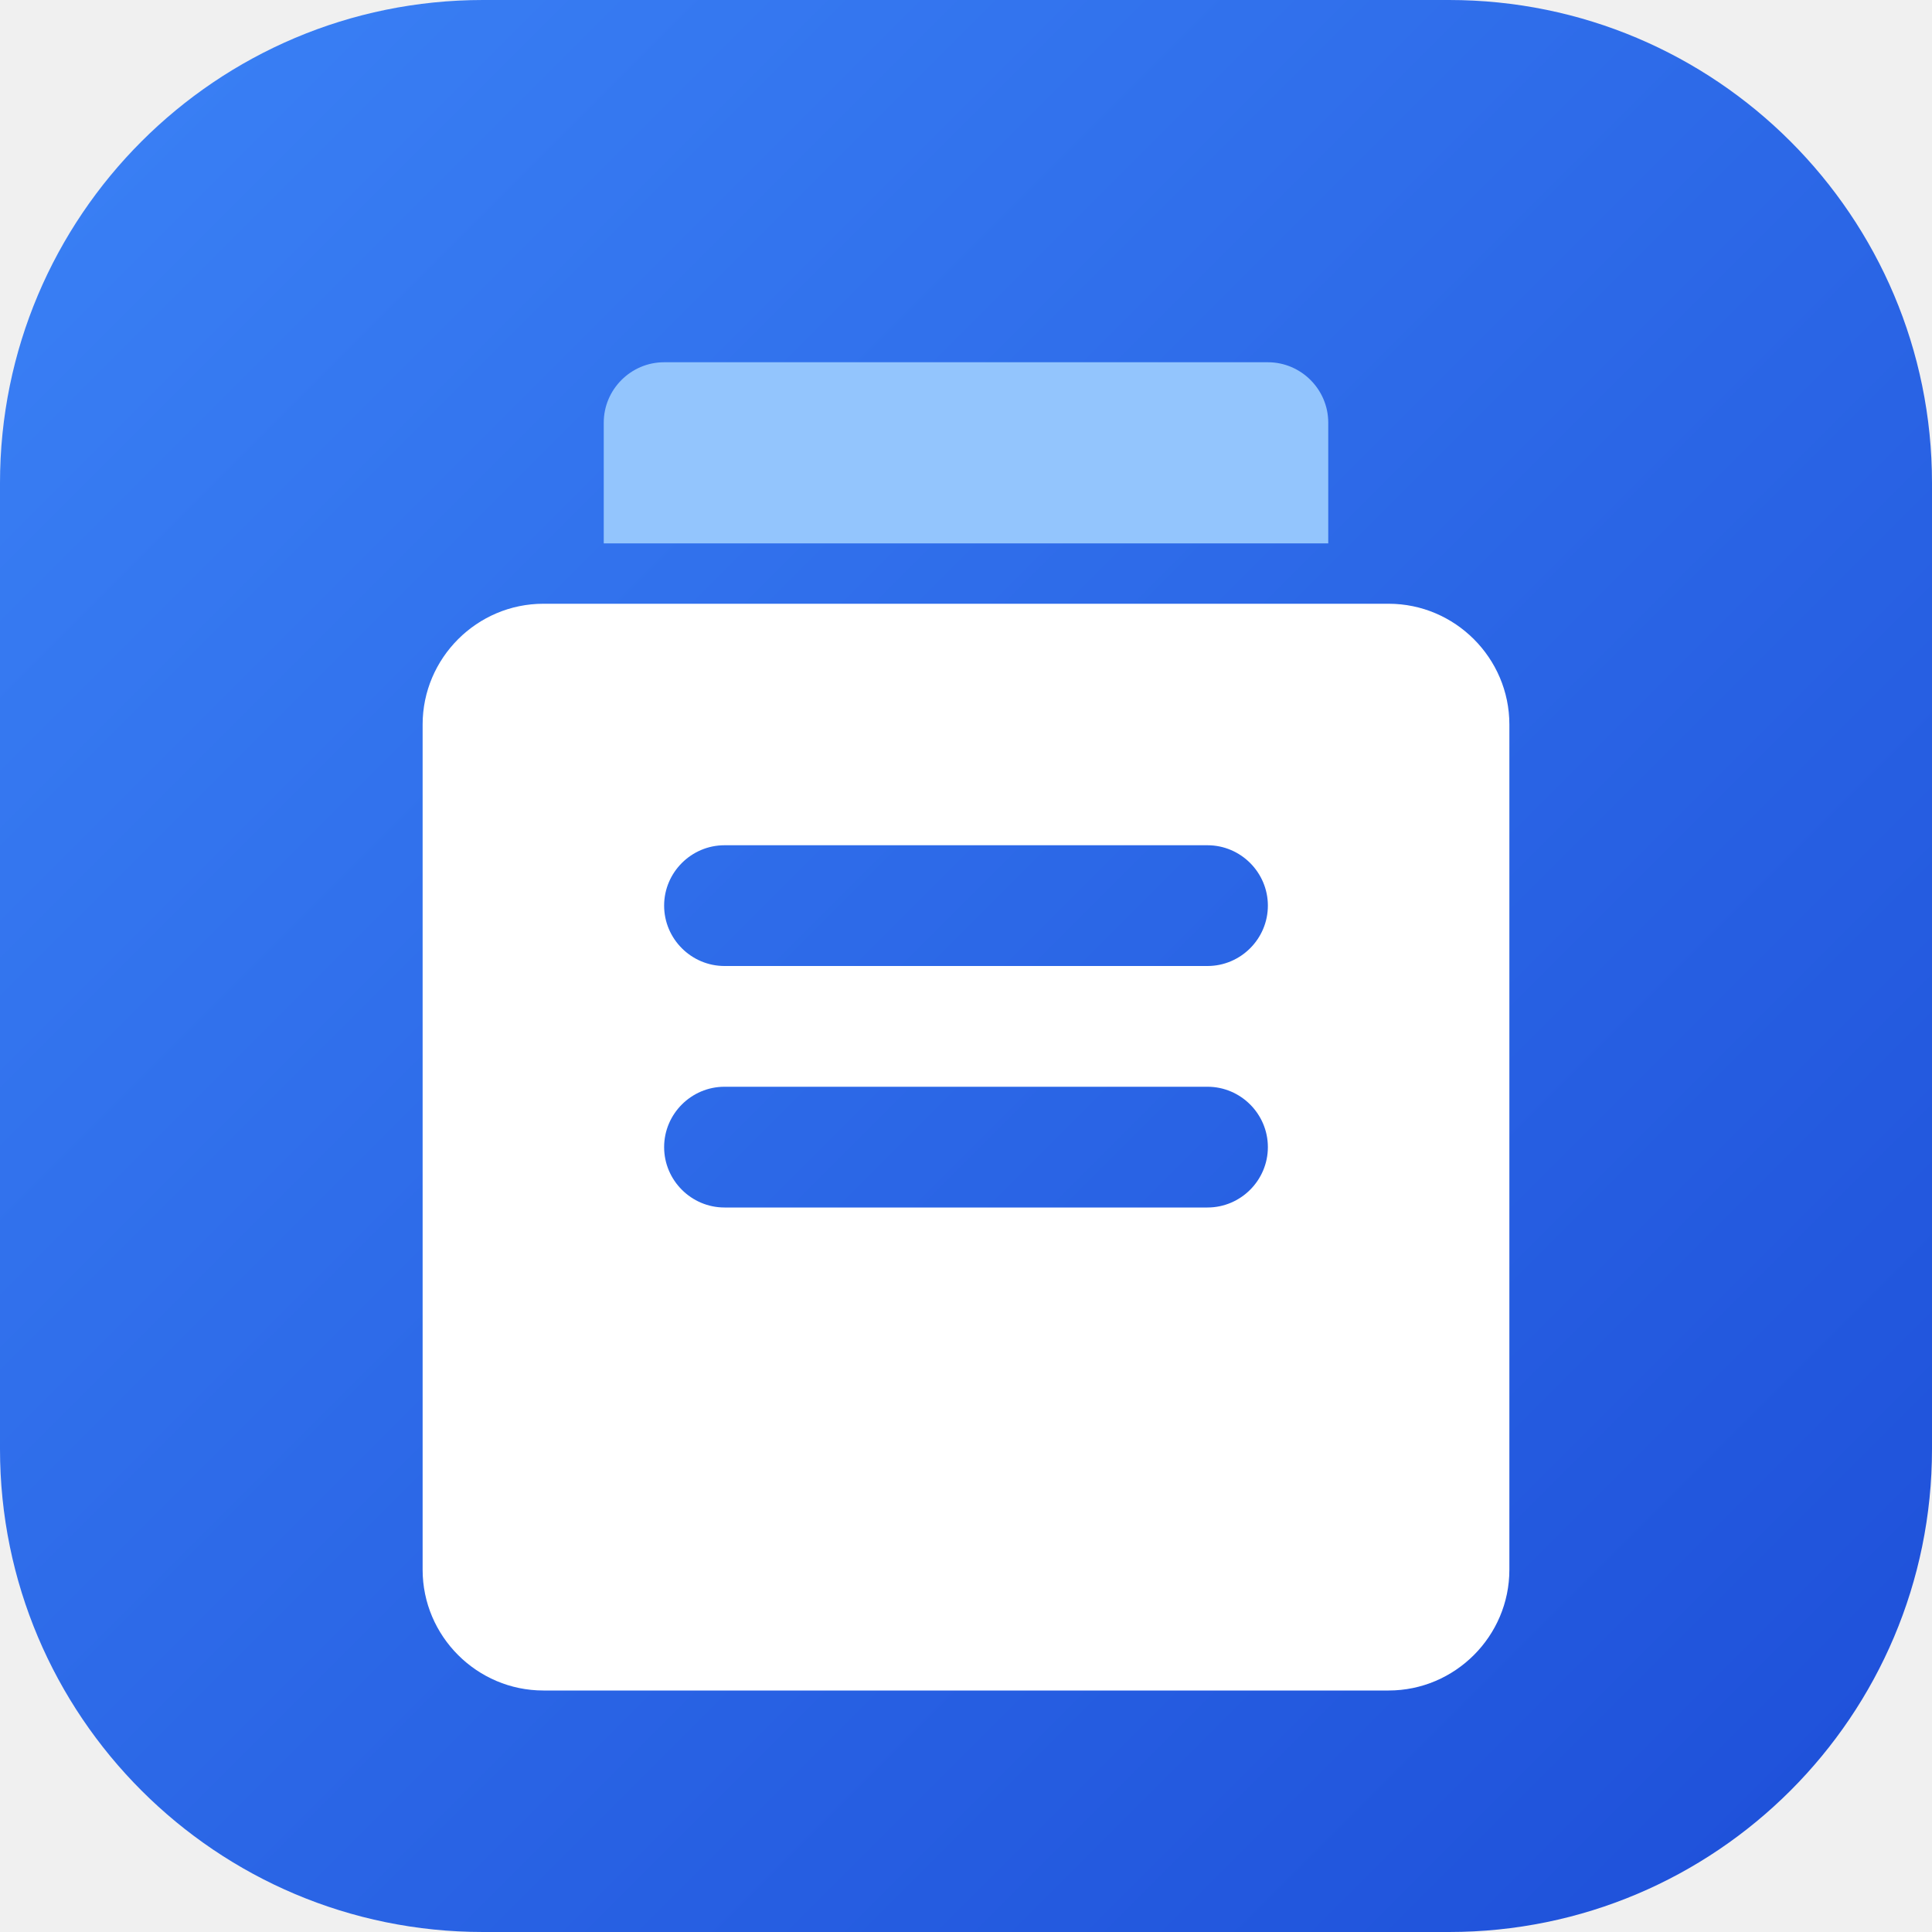
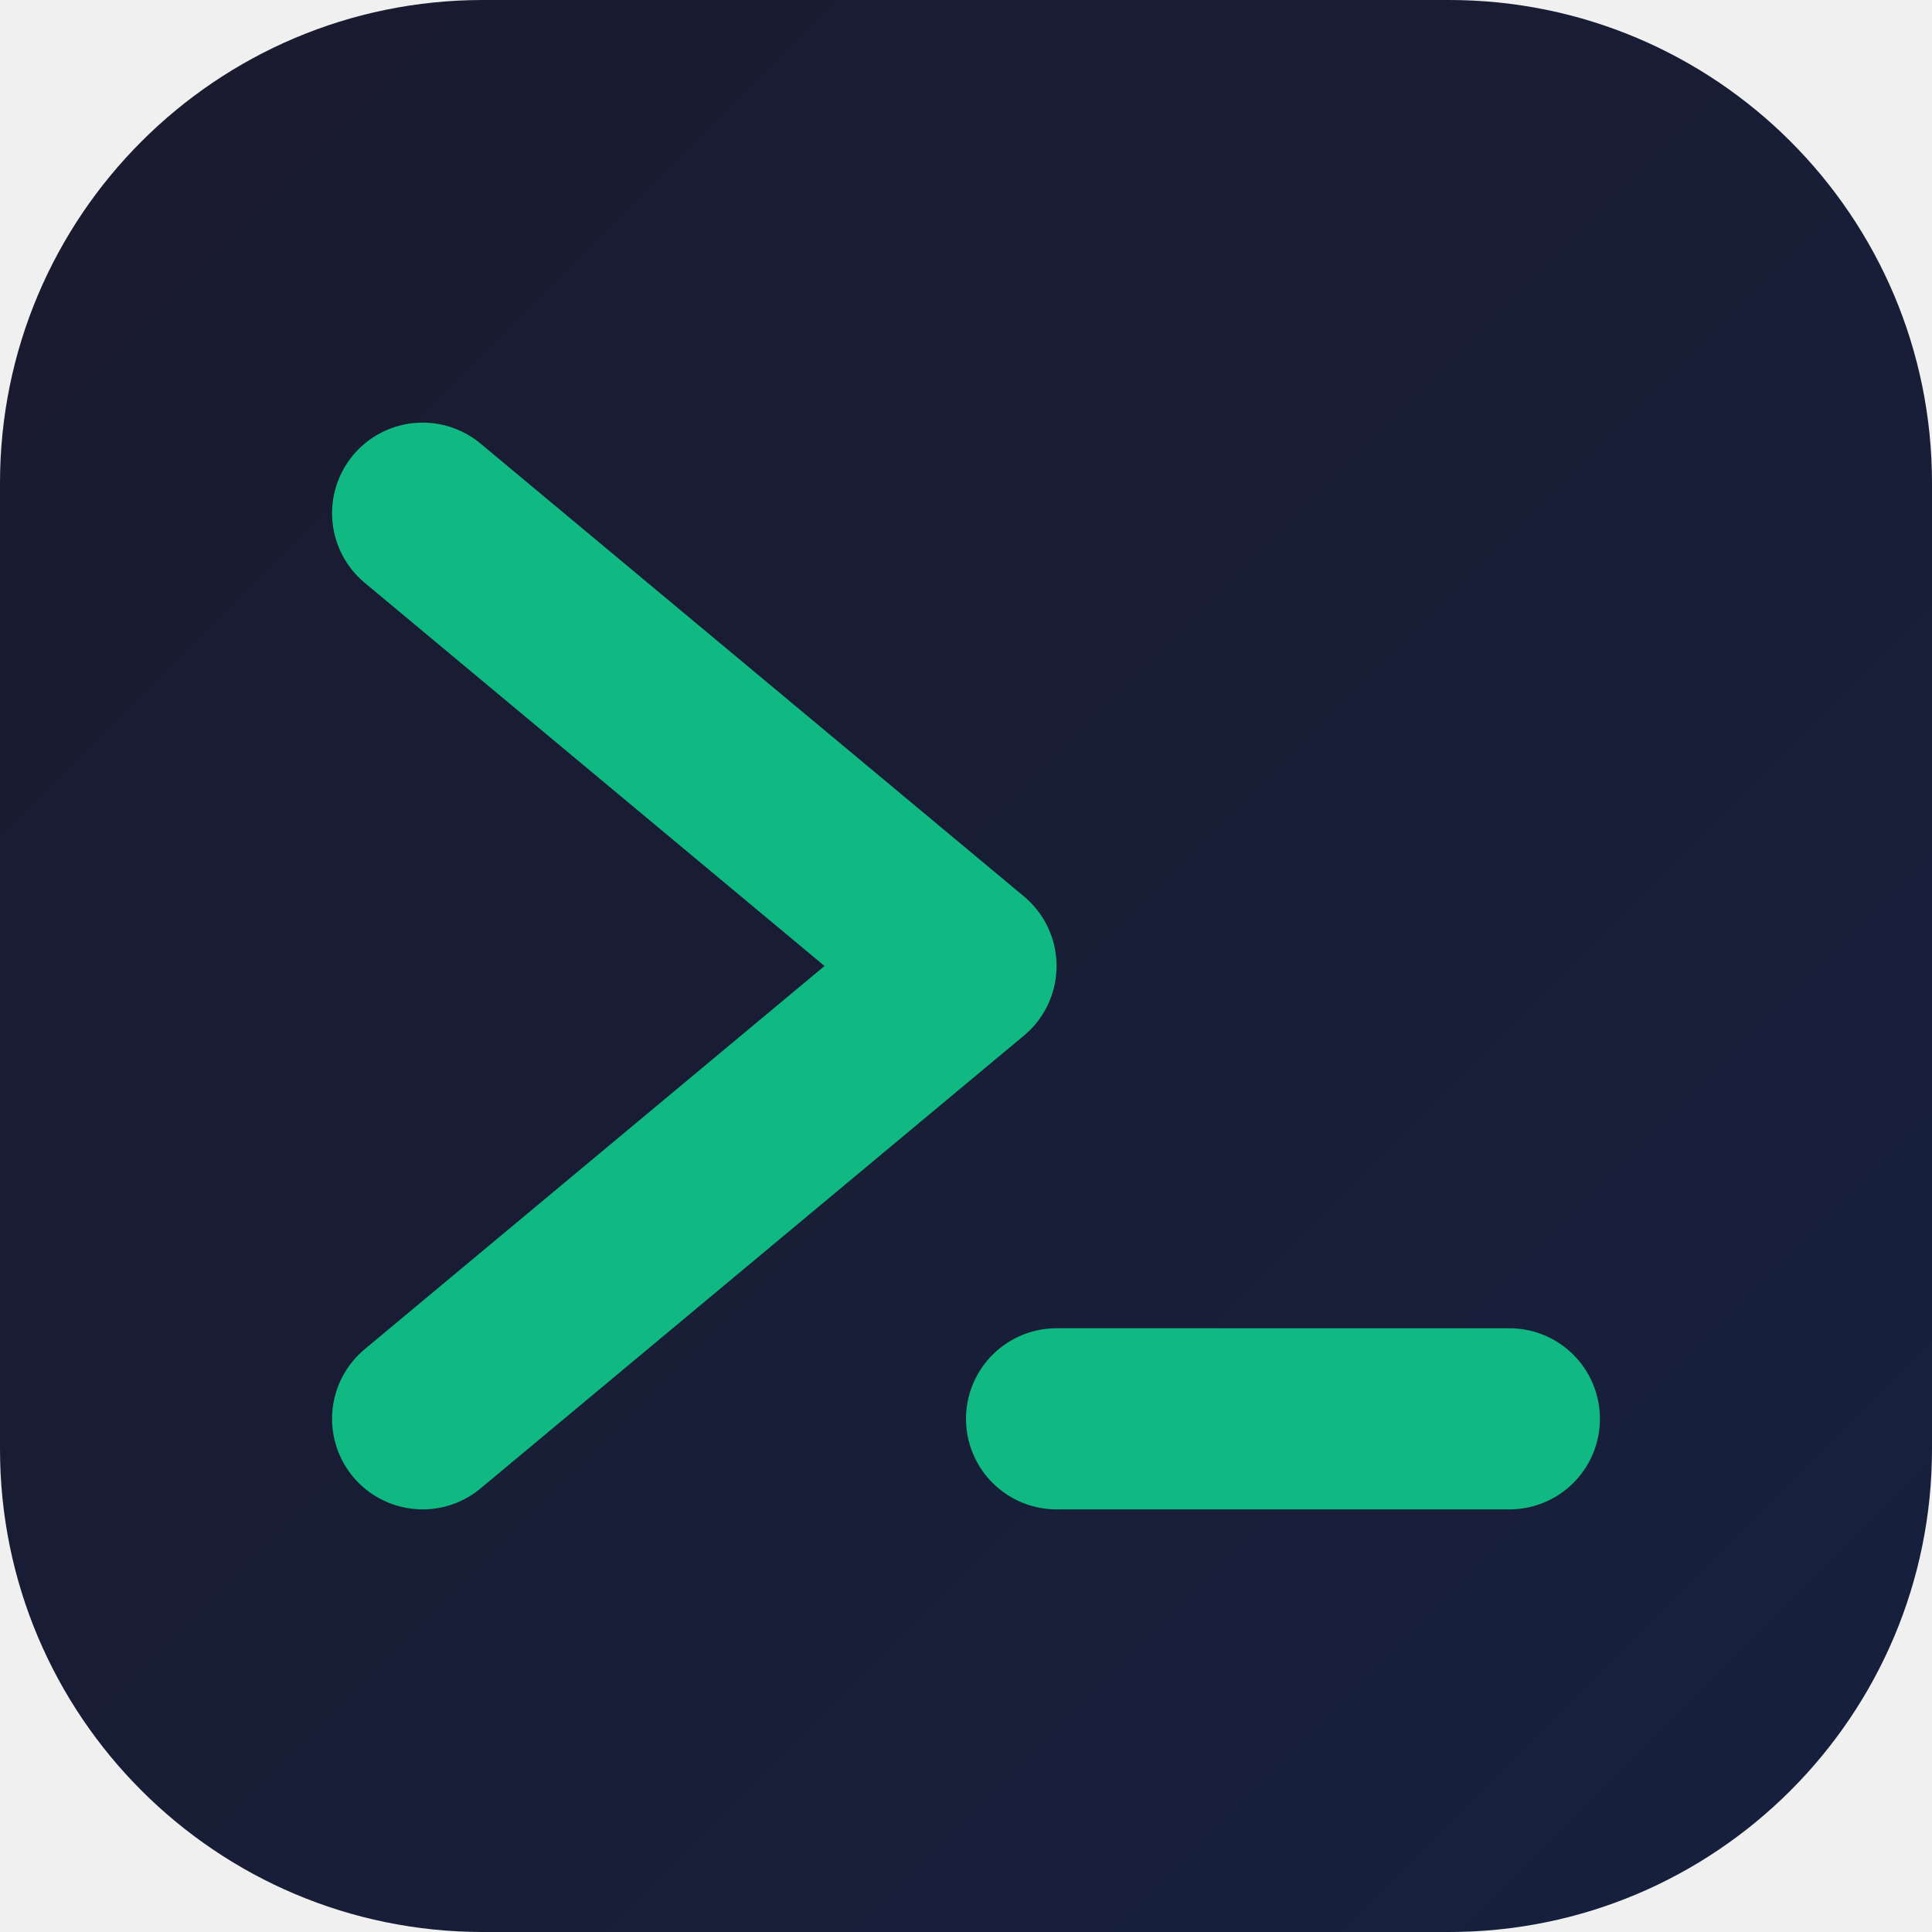
<svg xmlns="http://www.w3.org/2000/svg" viewBox="0 0 512 512">
  <defs>
    <linearGradient id="grad1" x1="0%" y1="0%" x2="100%" y2="100%">
-       <stop offset="0%" style="stop-color:#3b82f6;stop-opacity:1" />
-       <stop offset="100%" style="stop-color:#1d4ed8;stop-opacity:1" />
+       <stop offset="0%" style="stop-color:#1a1a2e;stop-opacity:1" />
+       <stop offset="100%" style="stop-color:#16213e;stop-opacity:1" />
    </linearGradient>
  </defs>
  <rect width="512" height="512" rx="128" fill="url(#grad1)" />
-   <path d="M368 160H144c-17.6 0-32 14.4-32 32v224c0 17.6 14.4 32 32 32h224c17.6 0 32-14.4 32-32V192c0-17.6-14.4-32-32-32zm-48 160H192c-8.8 0-16-7.2-16-16s7.2-16 16-16h128c8.8 0 16 7.2 16 16s-7.2 16-16 16zm0-64H192c-8.8 0-16-7.2-16-16s7.2-16 16-16h128c8.8 0 16 7.2 16 16s-7.2 16-16 16z" fill="#ffffff" />
-   <path d="M336 96H176c-8.8 0-16 7.2-16 16v32h192v-32c0-8.8-7.2-16-16-16z" fill="#93c5fd" />
+   <g transform="translate(64, 64) scale(0.75)">
+     <path d="M64 96 L256 256 L64 416" fill="none" stroke="#10b981" stroke-width="64" stroke-linecap="round" stroke-linejoin="round" />
+     <path d="M288 416 L448 416" fill="none" stroke="#10b981" stroke-width="64" stroke-linecap="round" />
+   </g>
</svg>
